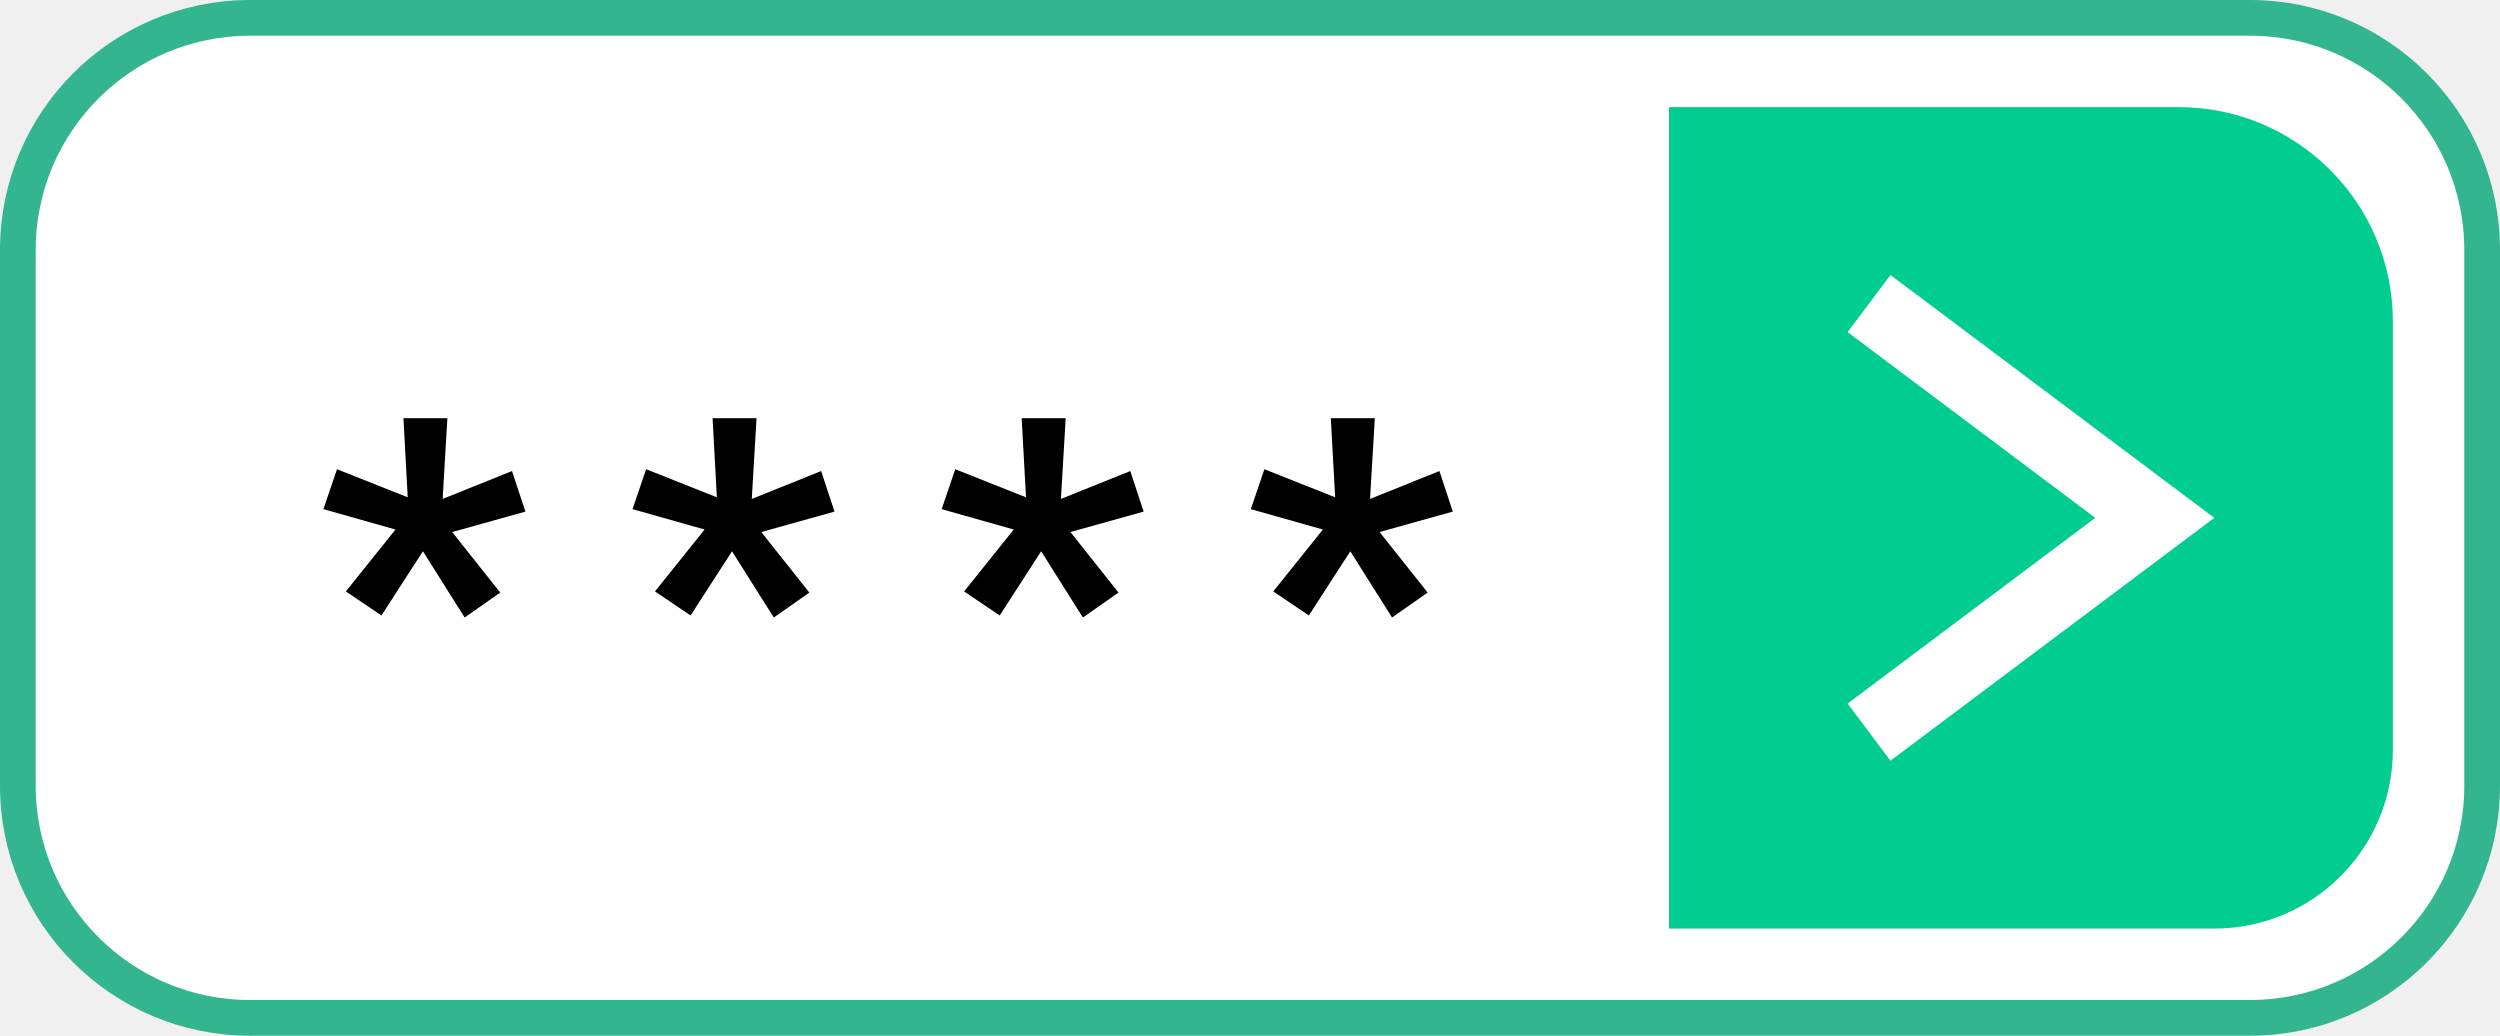
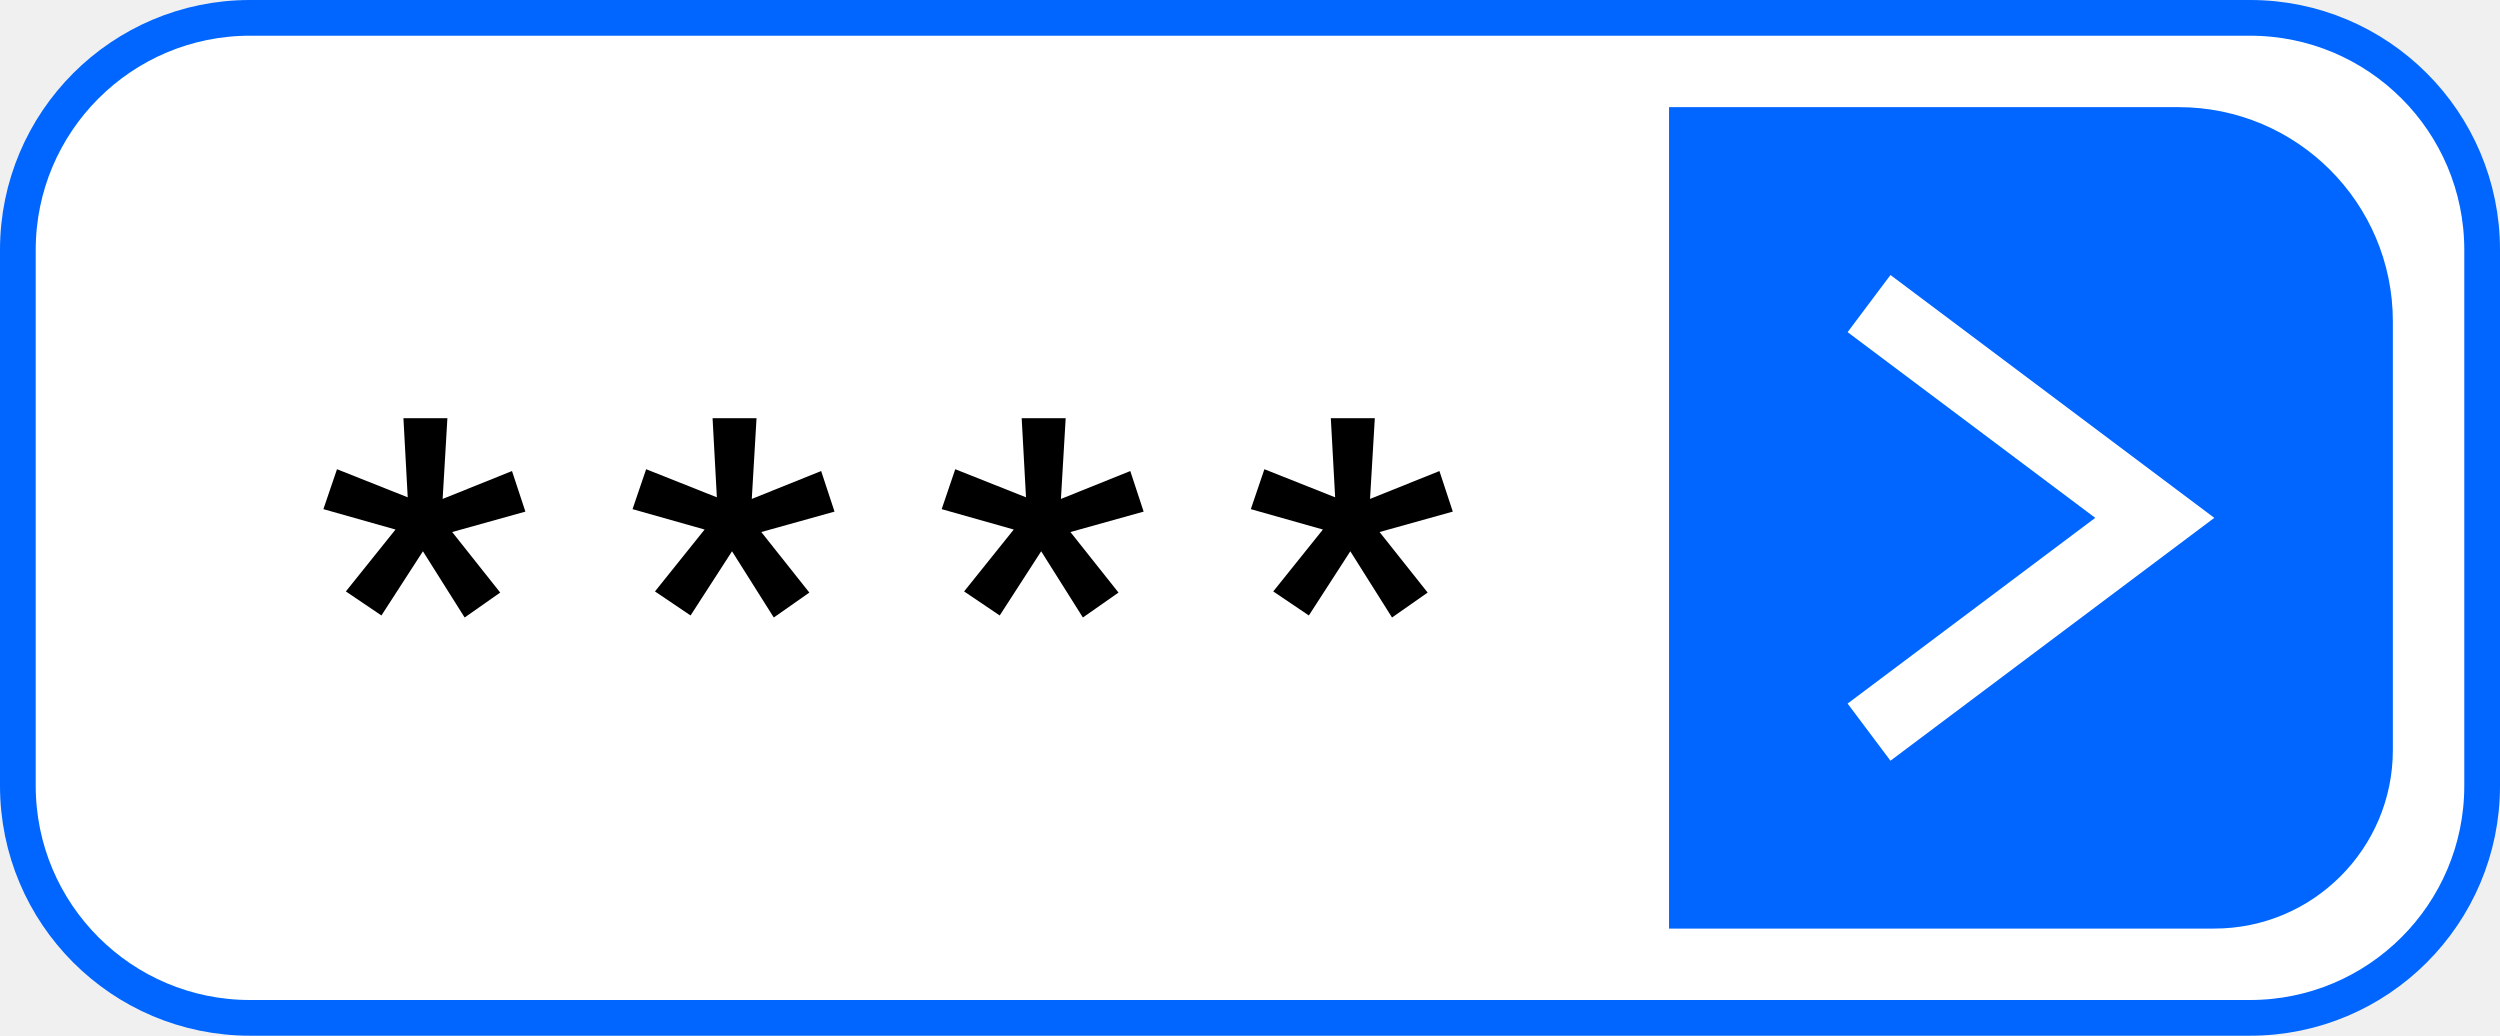
<svg xmlns="http://www.w3.org/2000/svg" width="70" height="29" viewBox="0 0 70 29" fill="none">
  <rect x="0.5" y="0.5" width="69" height="28" rx="6.5" fill="white" />
-   <rect x="0.5" y="0.5" width="69" height="28" rx="6.5" stroke="#33B68F" />
+   <rect x="0.5" y="0.5" width="69" height="28" rx="6.5" stroke="#0066FF" />
  <path d="M9.684 16.56L11.074 14.827L9.055 14.256L9.436 13.138L11.416 13.925L11.296 11.71H12.527L12.394 13.97L14.336 13.189L14.711 14.325L12.661 14.897L14.006 16.592L13.01 17.29L11.842 15.436L10.68 17.233L9.684 16.56Z" fill="black" />
  <path d="M18.339 16.56L19.729 14.827L17.711 14.256L18.092 13.138L20.072 13.925L19.952 11.71H21.183L21.05 13.97L22.992 13.189L23.367 14.325L21.316 14.897L22.662 16.592L21.666 17.29L20.497 15.436L19.336 17.233L18.339 16.56Z" fill="black" />
  <path d="M26.995 16.56L28.385 14.827L26.367 14.256L26.747 13.138L28.728 13.925L28.607 11.71H29.839L29.706 13.97L31.648 13.189L32.022 14.325L29.972 14.897L31.318 16.592L30.321 17.29L29.153 15.436L27.992 17.233L26.995 16.56Z" fill="black" />
  <path d="M35.651 16.56L37.041 14.827L35.023 14.256L35.403 13.138L37.384 13.925L37.263 11.71H38.495L38.361 13.97L40.304 13.189L40.678 14.325L38.628 14.897L39.974 16.592L38.977 17.29L37.809 15.436L36.648 17.233L35.651 16.56Z" fill="black" />
-   <path d="M46.733 3H61C64.314 3 67 5.686 67 9V21C67 23.761 64.761 26 62 26H46.733V3Z" fill="#00CD8F" />
+   <path d="M46.733 3H61C64.314 3 67 5.686 67 9V21C67 23.761 64.761 26 62 26H46.733V3Z" fill="#0066FF" />
  <path fill-rule="evenodd" clip-rule="evenodd" d="M58.667 14.5L51.733 9.3L52.933 7.7L62 14.5L52.933 21.3L51.733 19.7L58.667 14.5Z" fill="white" />
</svg>
